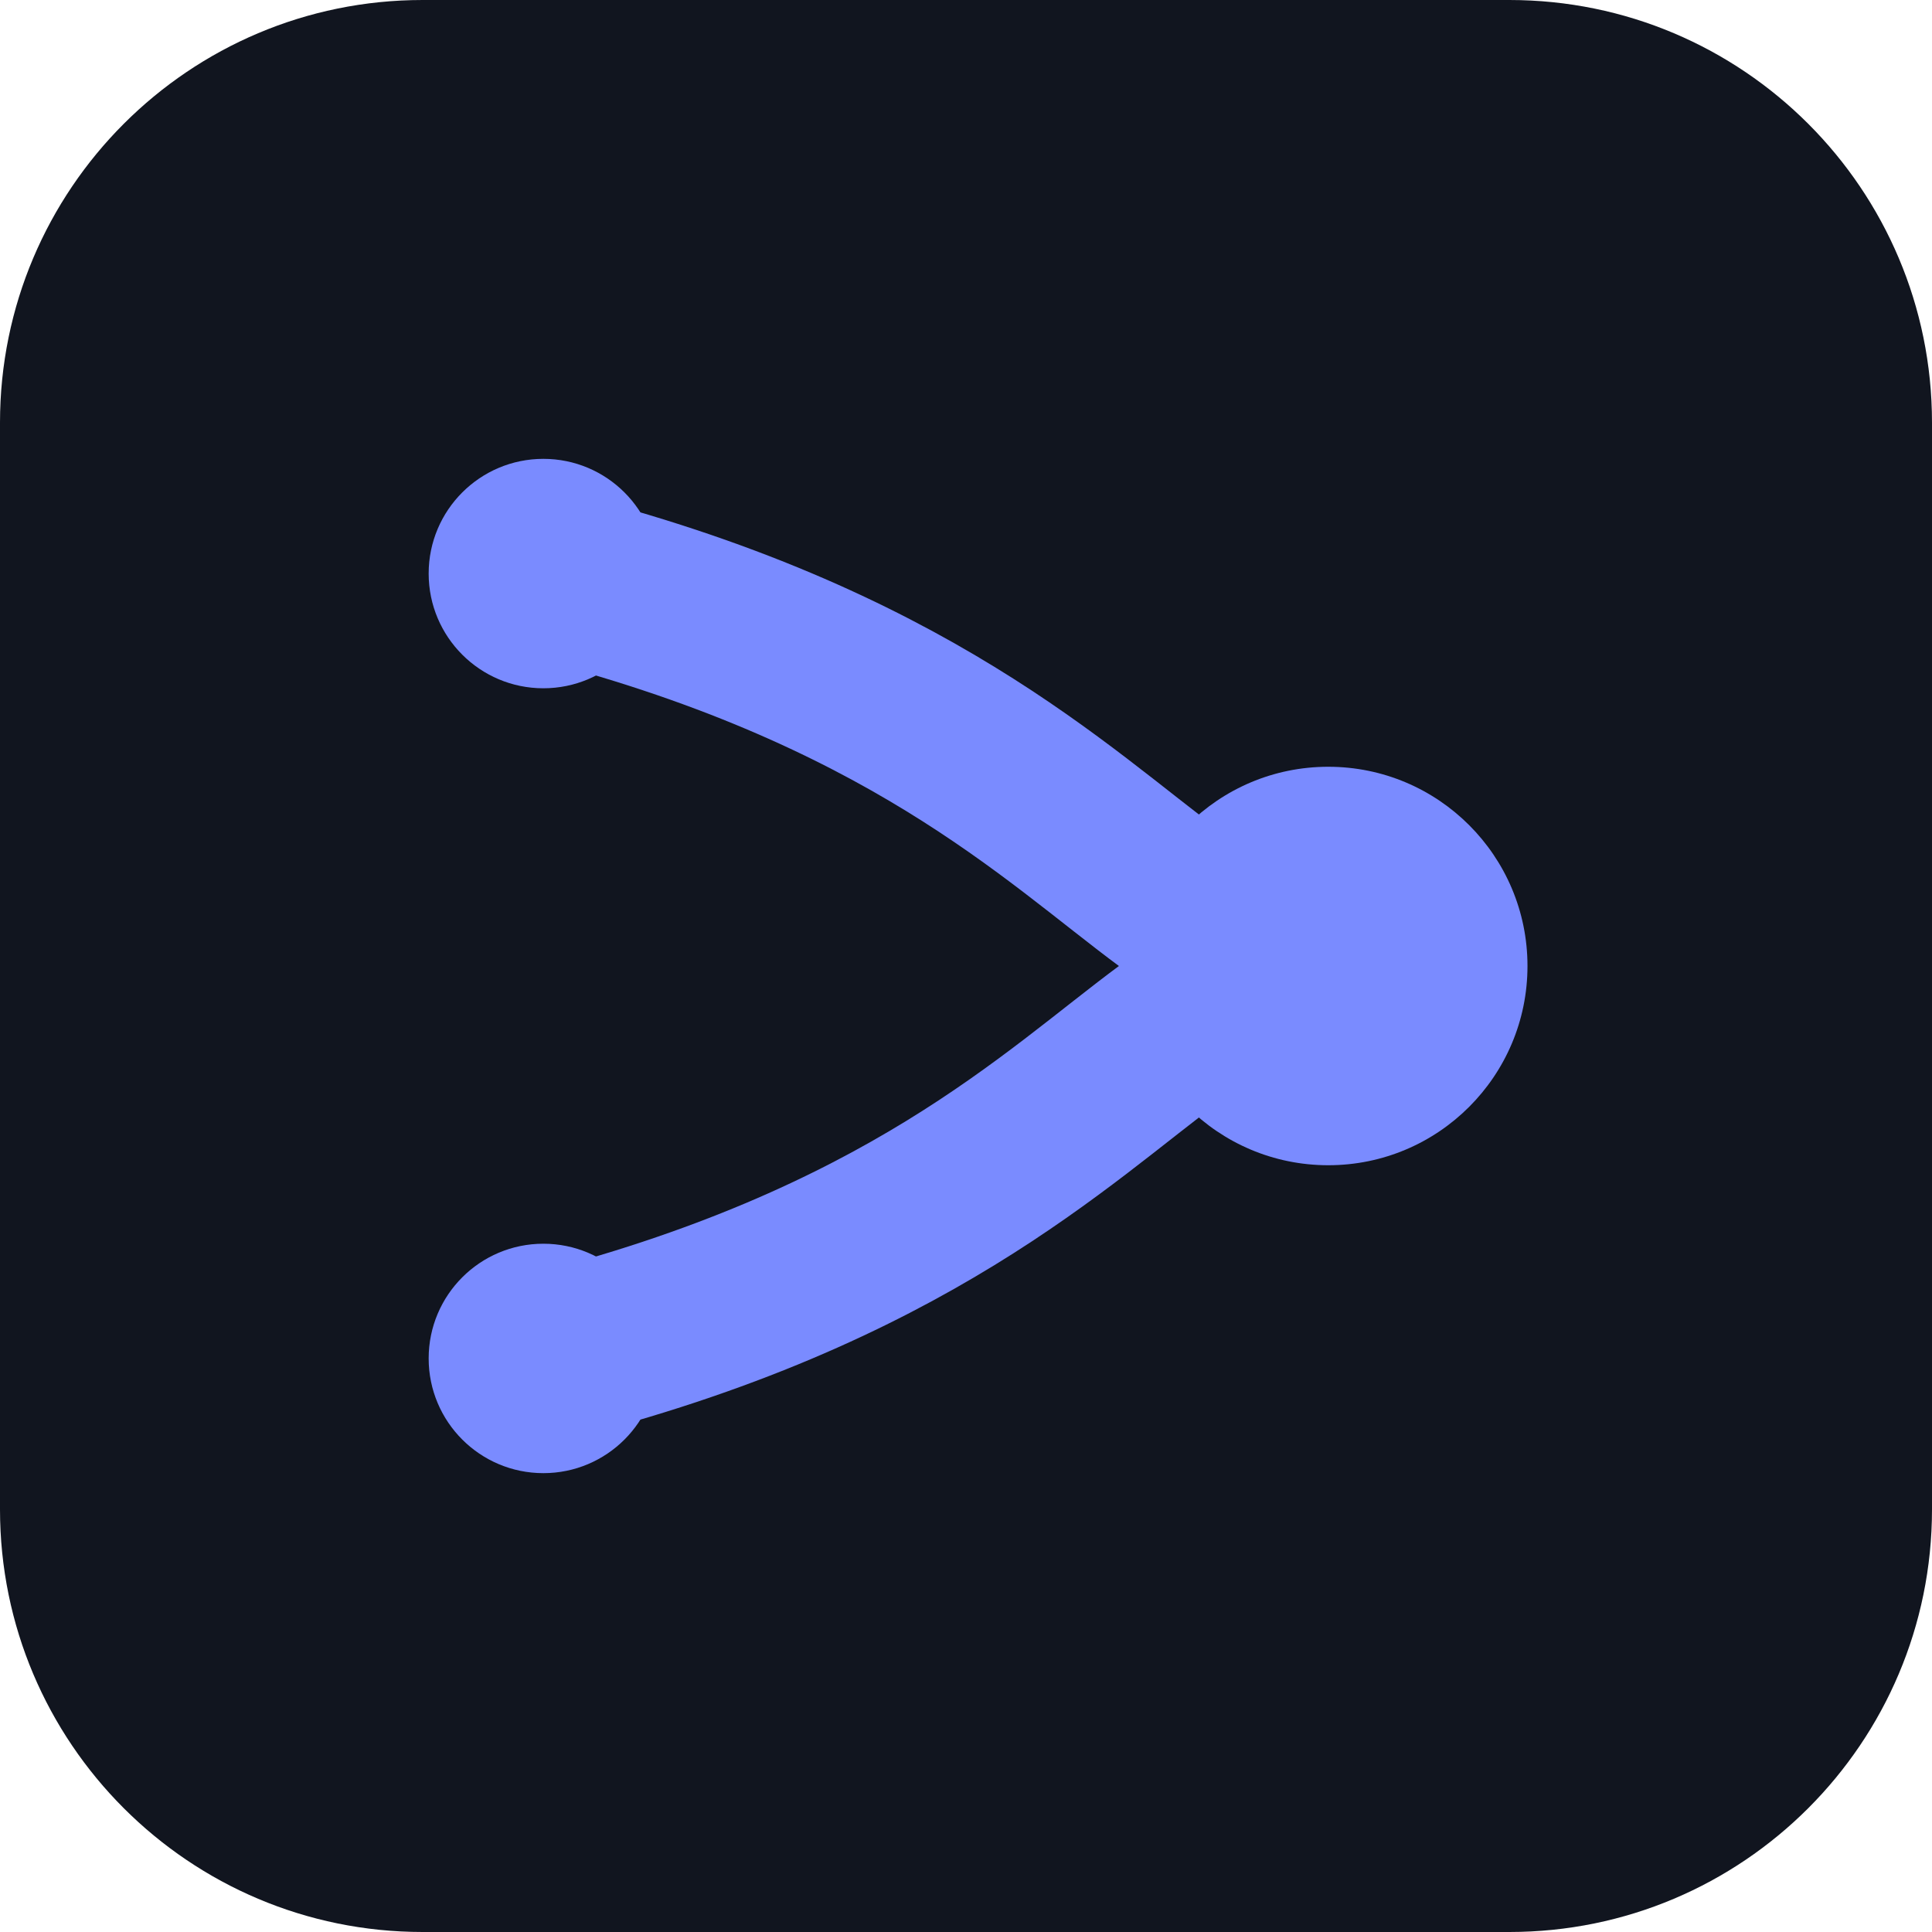
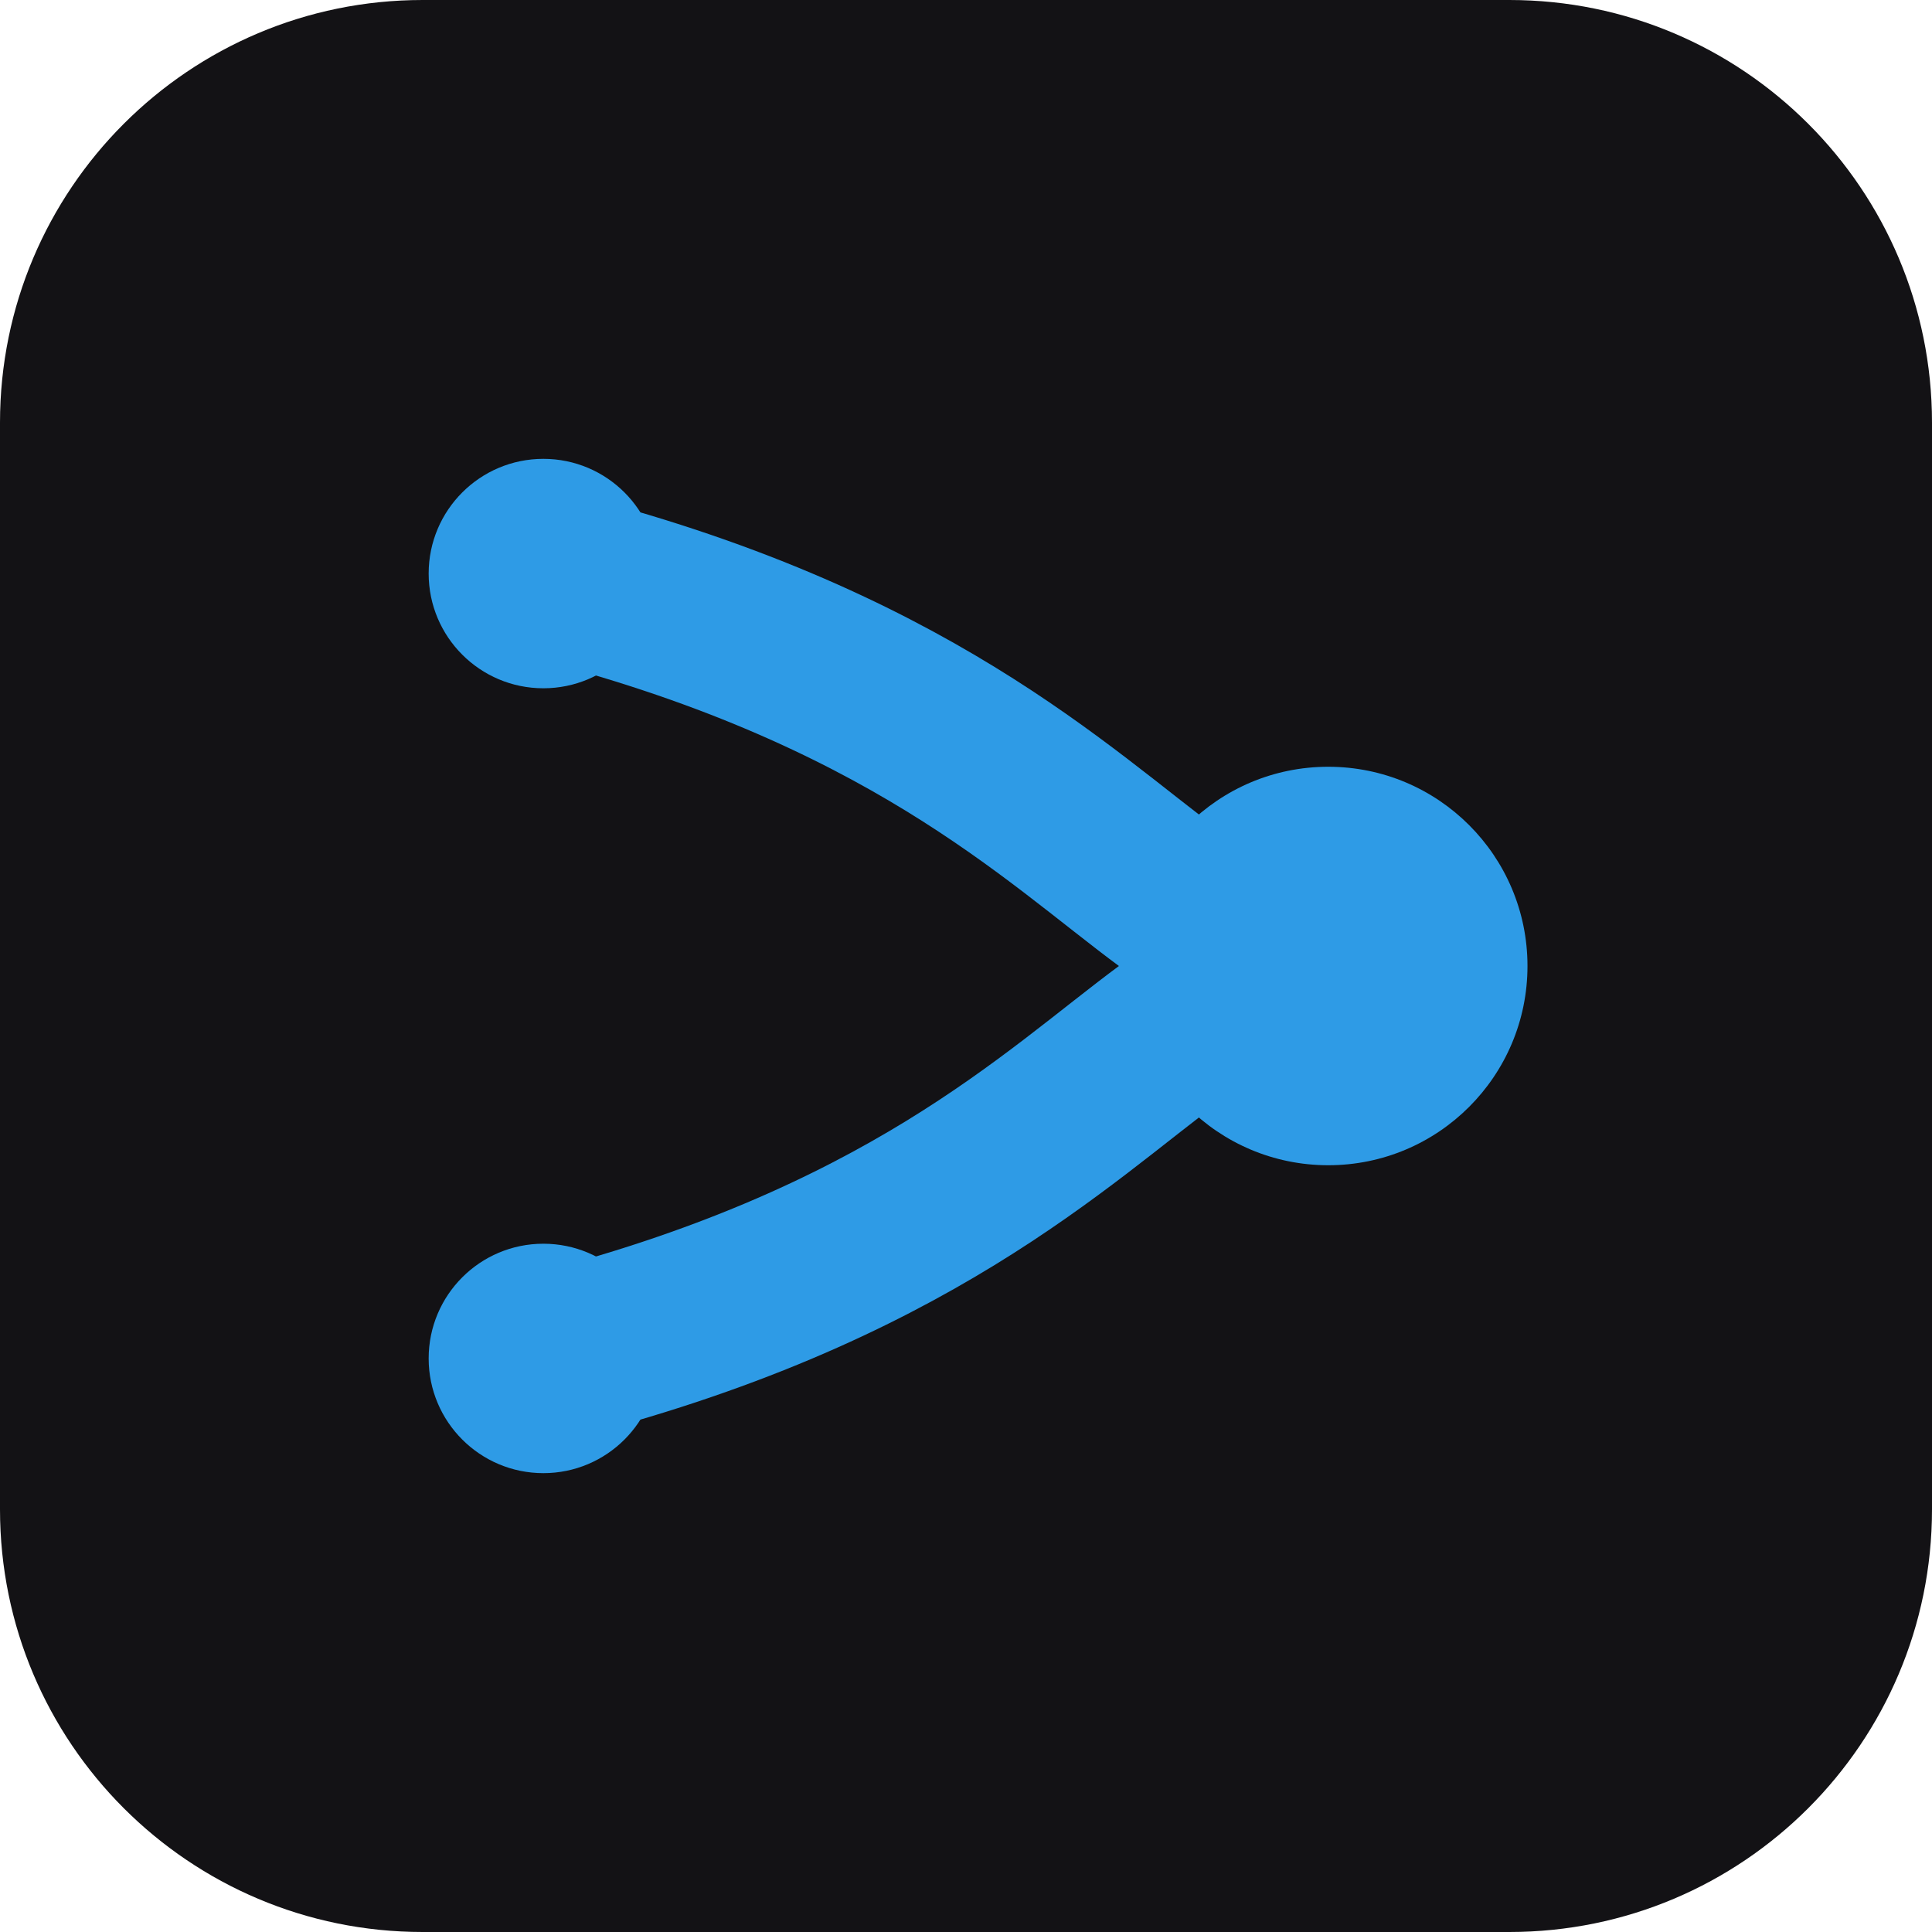
<svg xmlns="http://www.w3.org/2000/svg" viewBox="0 0 32 32">
-   <rect width="32" height="32" rx="7" fill="#11151f" />
-   <g stroke="#7a8bff" stroke-width="2.8" stroke-linecap="round" fill="none">
+   <rect width="32" height="32" rx="7" fill="#131215" />
+   <g stroke="#2E9BE6" stroke-width="2.8" stroke-linecap="round" fill="none">
    <path d="M9 9.5 C 15 11, 17.5 13.5, 19.4 14.9" />
    <path d="M9 22.5 C 15 21, 17.5 18.5, 19.4 17.1" />
  </g>
-   <circle cx="9" cy="9.5" r="1.9" fill="#7a8bff" />
-   <circle cx="9" cy="22.5" r="1.9" fill="#7a8bff" />
-   <circle cx="22" cy="16" r="3.3" fill="#7a8bff" />
+   <circle cx="9" cy="9.5" r="1.9" fill="#2E9BE6" />
+   <circle cx="9" cy="22.5" r="1.9" fill="#2E9BE6" />
+   <circle cx="22" cy="16" r="3.3" fill="#2E9BE6" />
</svg>
